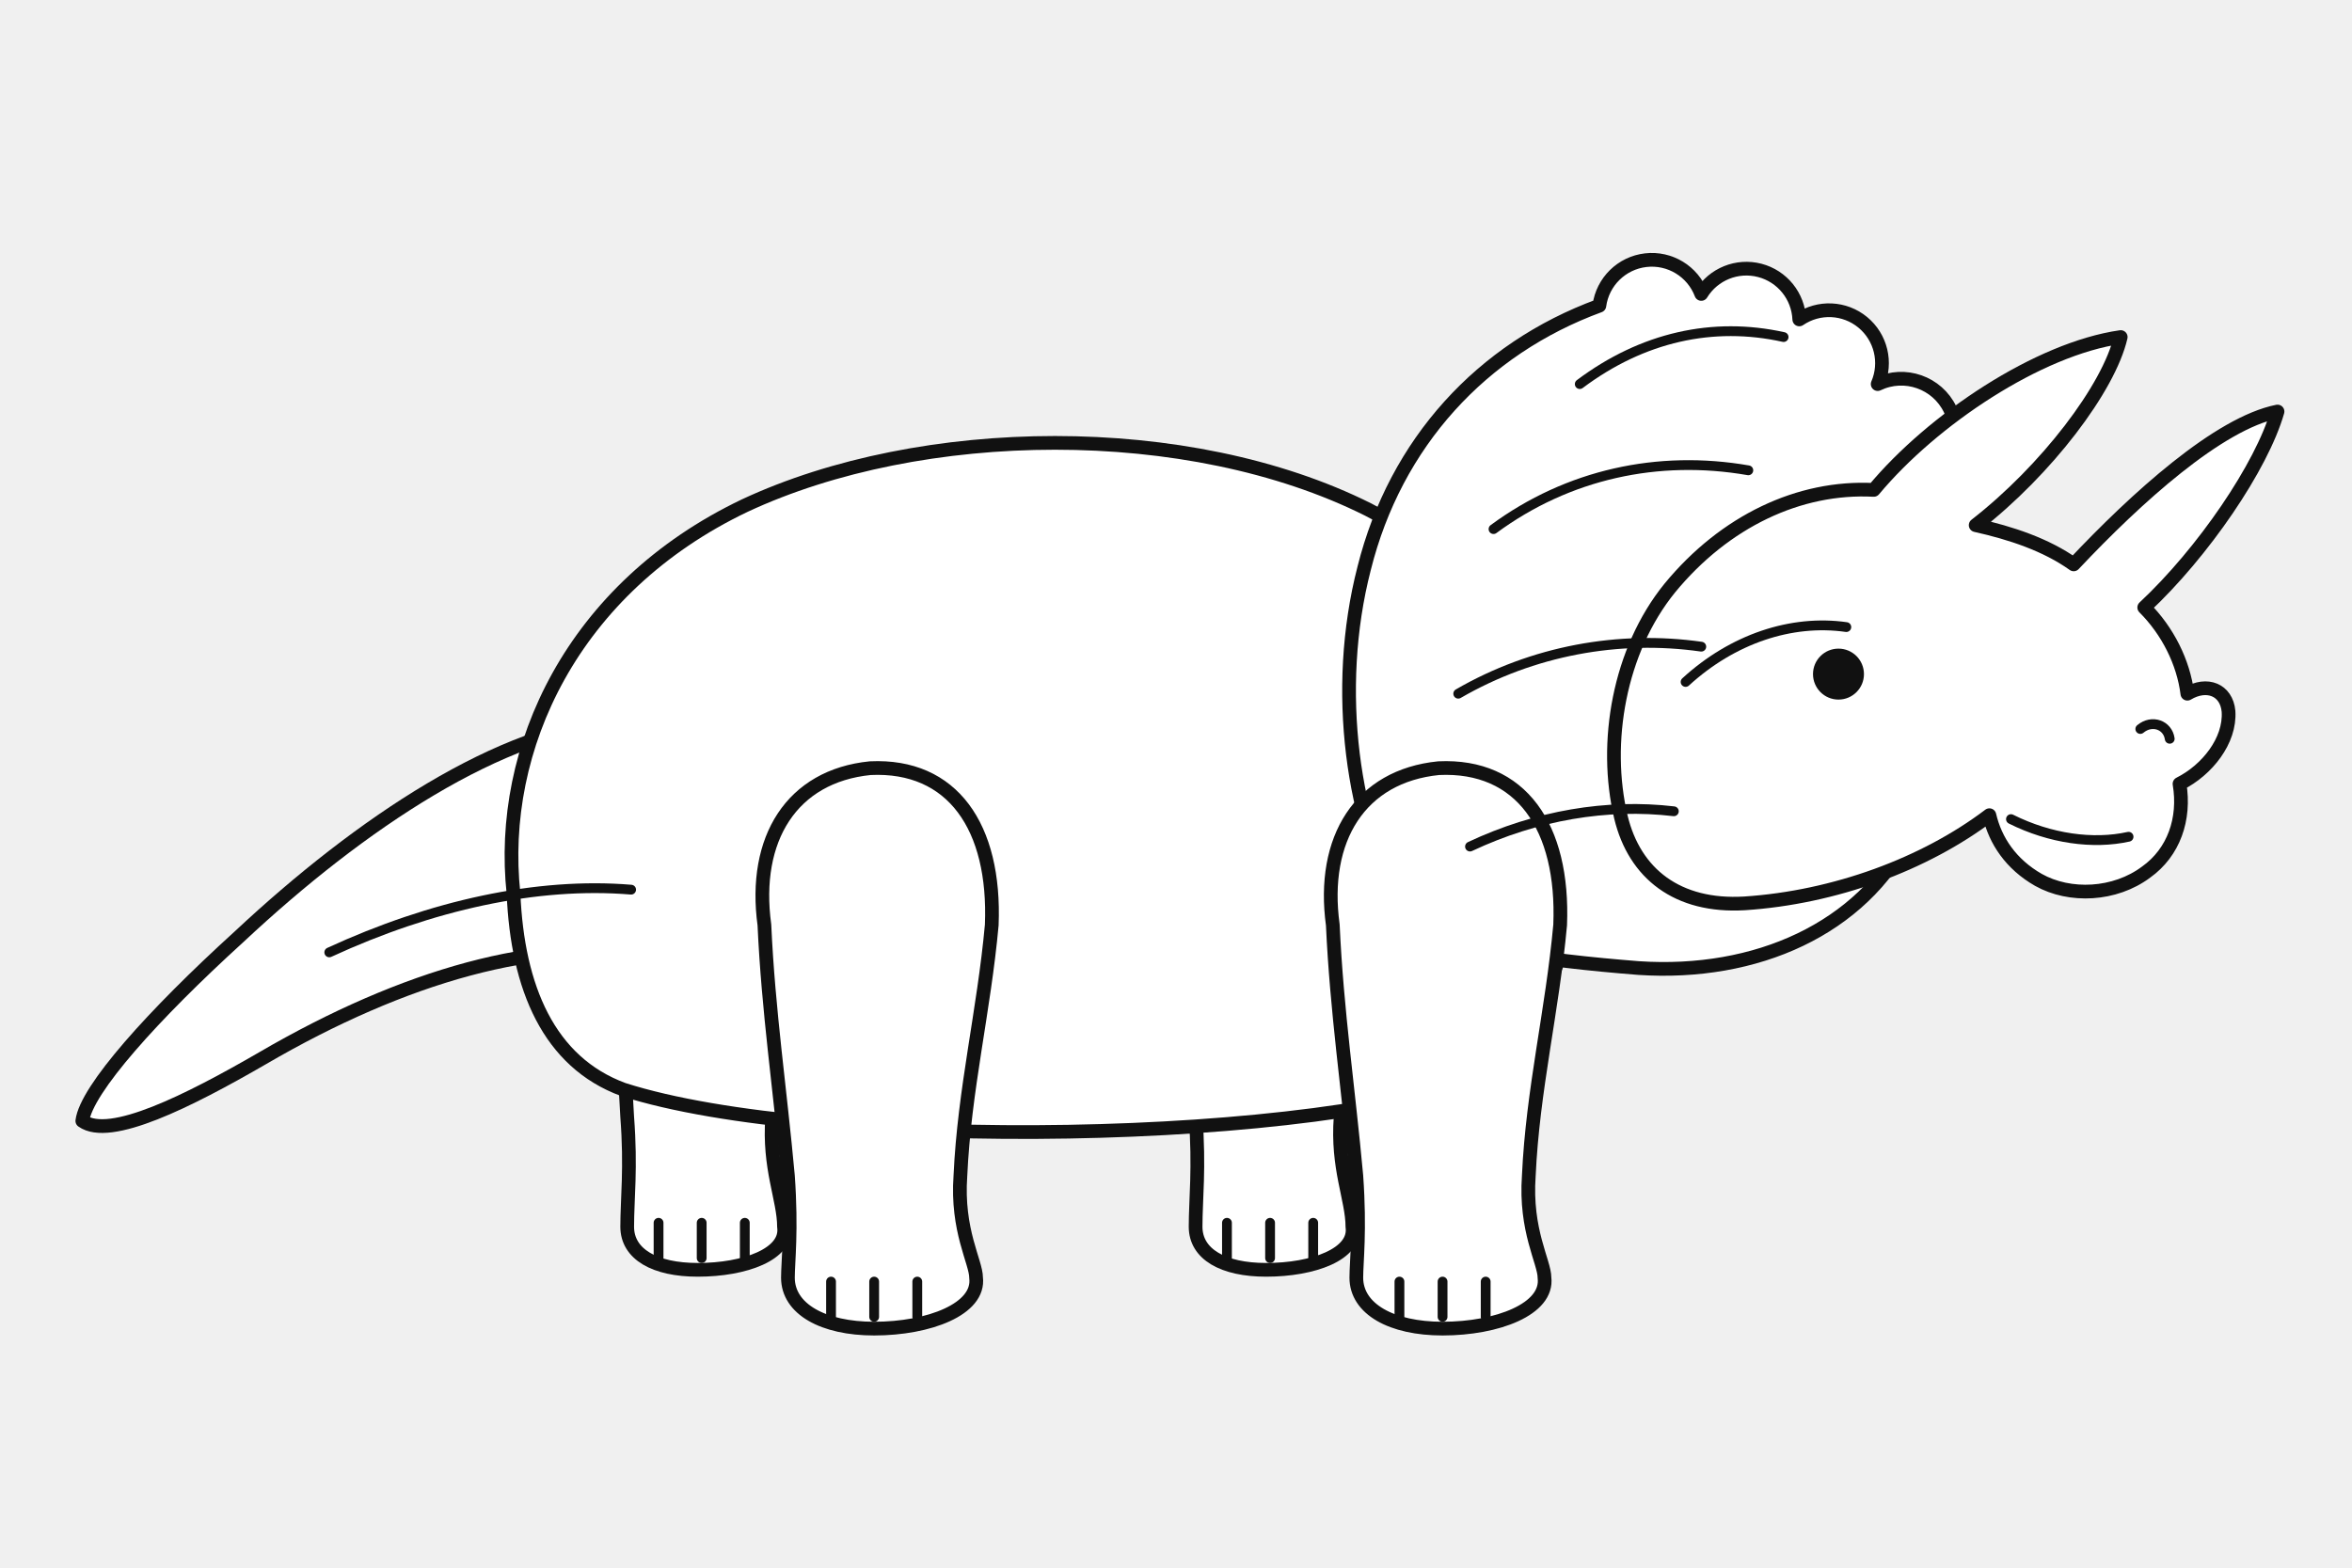
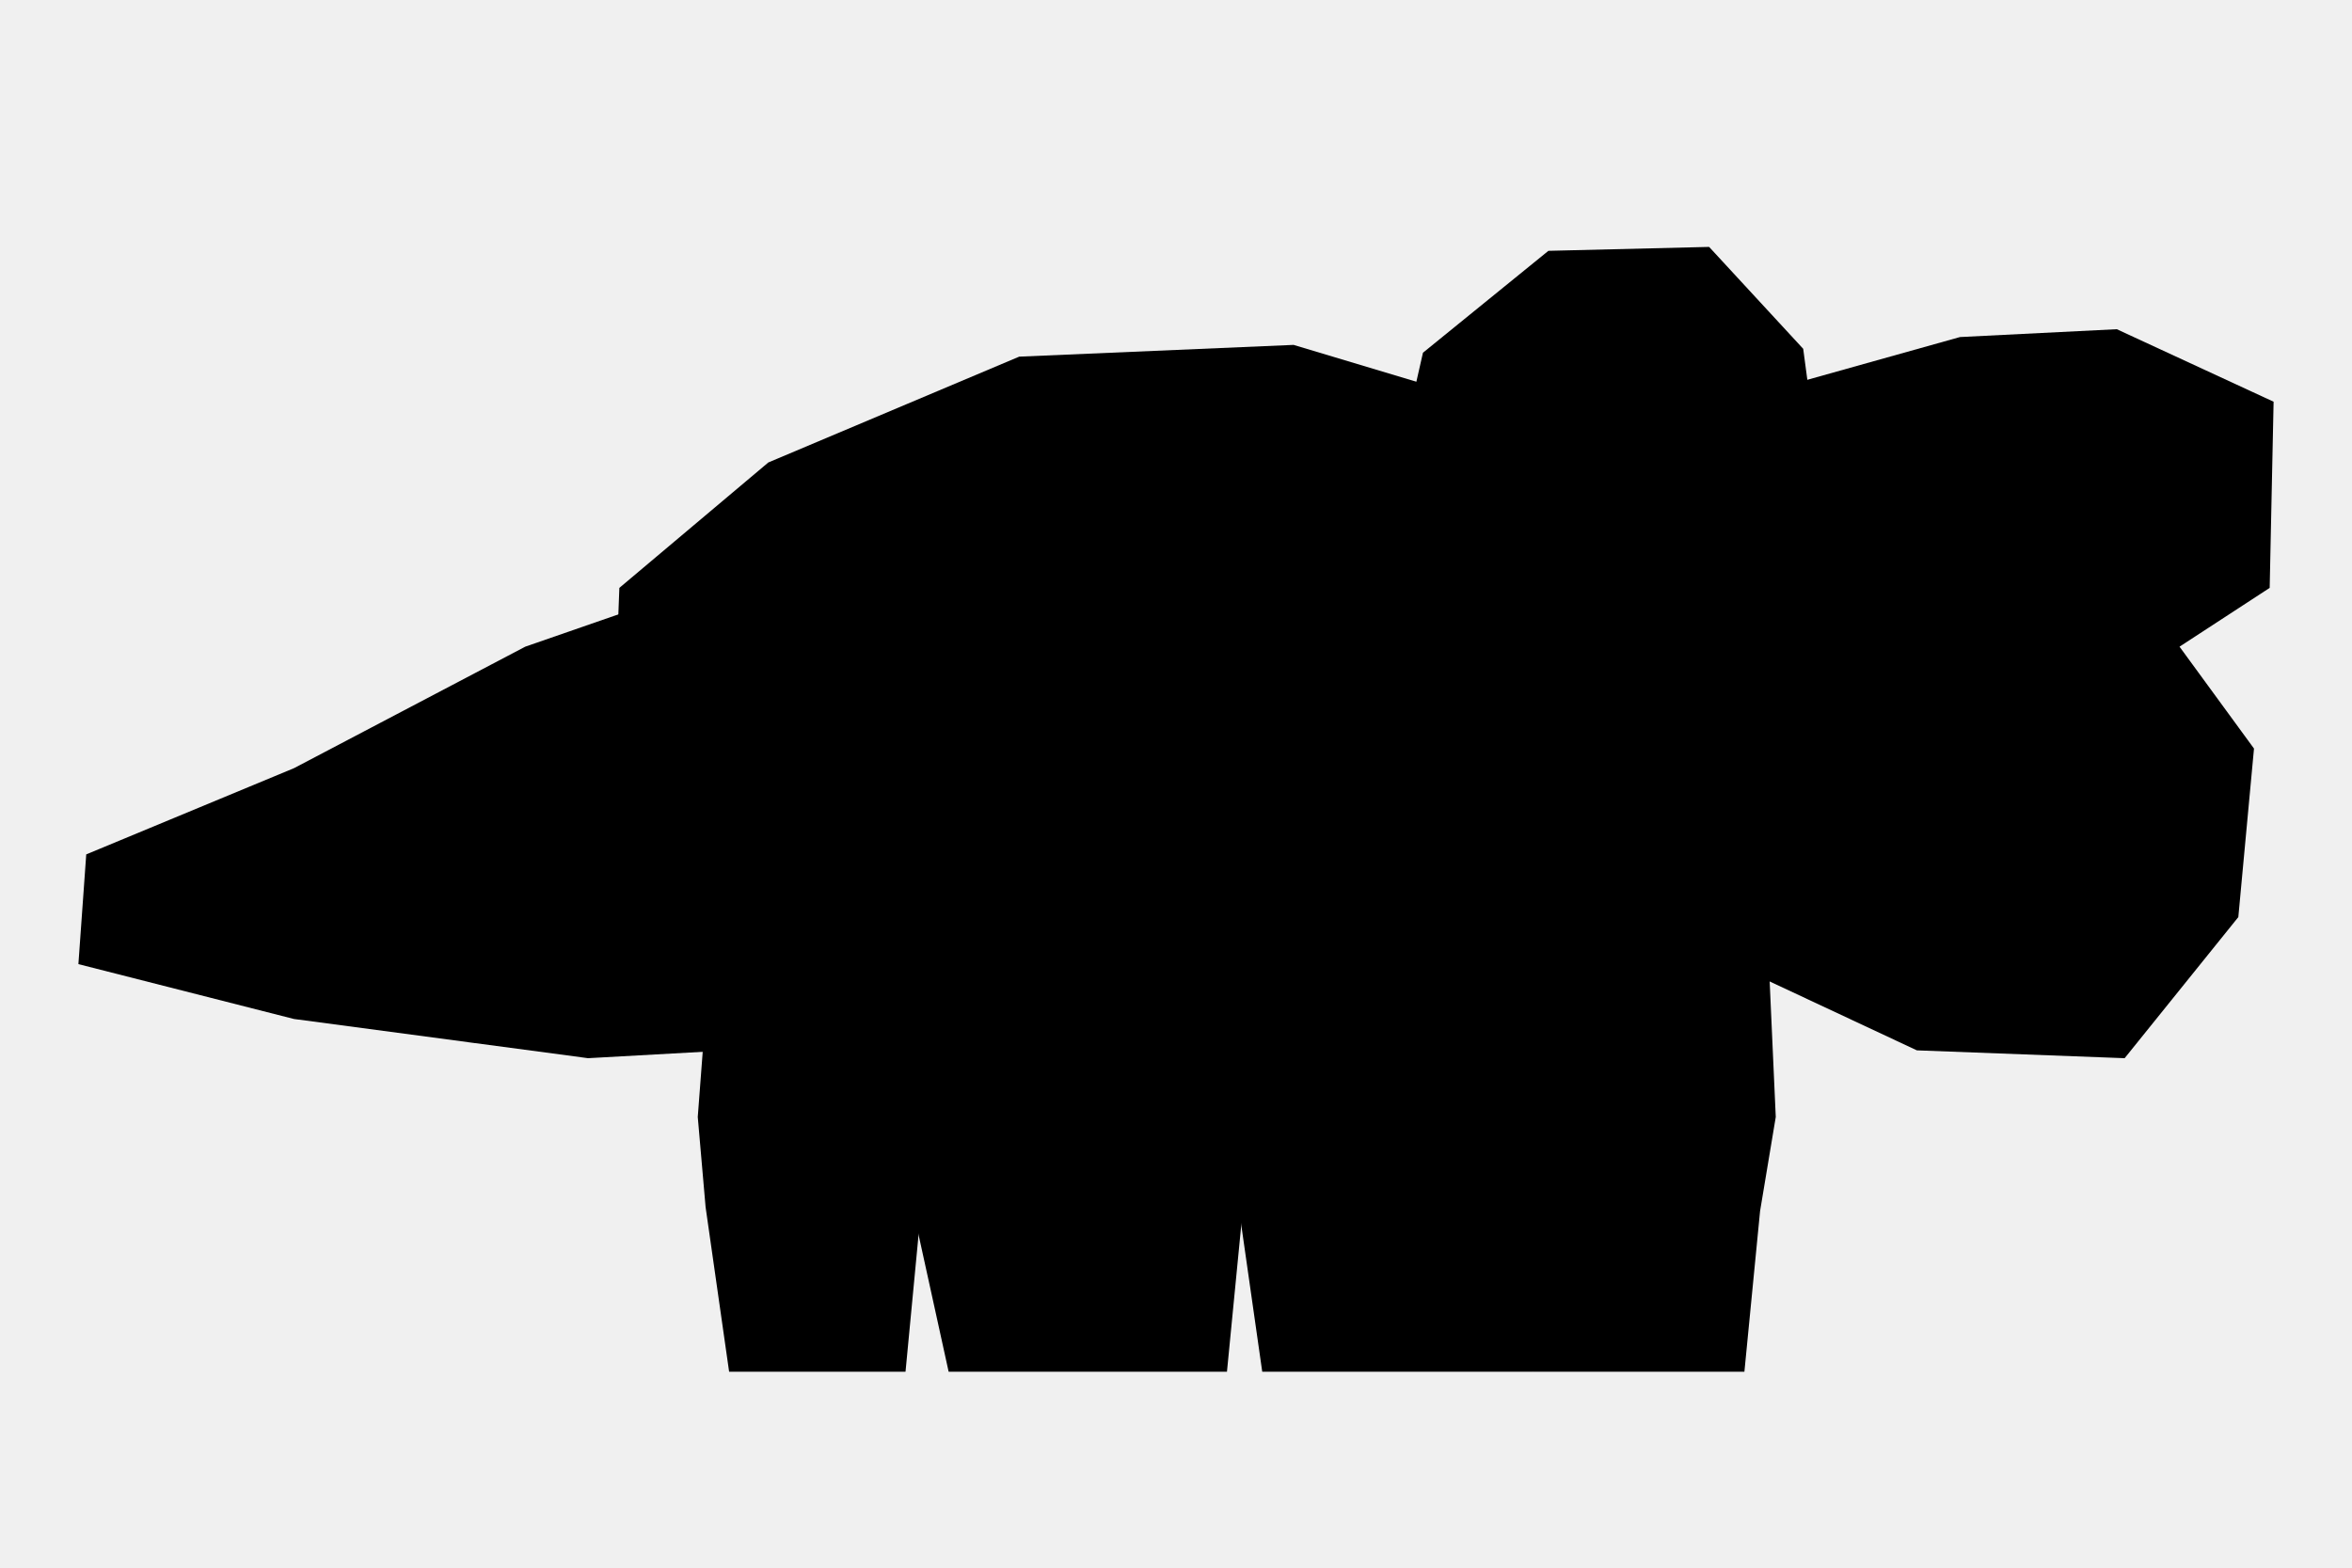
- <svg xmlns="http://www.w3.org/2000/svg" viewBox="0 0 1200 800" width="1200" height="800">
-   <g id="parts" fill="#ffffff" stroke="#111111" stroke-width="7" stroke-linejoin="round" stroke-linecap="round">
-     <path id="part-legRearFar" data-parent="body" data-pivot="360,500" data-z="0" d="M 312,452          C 306,414 320,402 356,402          C 392,402 410,414 408,452          C 404,492 396,530 394,570          C 392,596 400,612 400,626          C 402,640 380,648 356,648          C 334,648 320,640 320,626          C 320,612 322,596 320,570          C 318,530 314,492 312,452 Z" />
-     <path id="part-legFrontFar" data-parent="body" data-pivot="650,500" data-z="1" d="M 602,452          C 596,414 610,402 646,402          C 682,402 700,414 698,452          C 694,492 686,530 684,570          C 682,596 690,612 690,626          C 692,640 670,648 646,648          C 624,648 610,640 610,626          C 610,612 612,596 610,570          C 608,530 604,492 602,452 Z" />
-     <path id="part-tail" data-parent="body" data-pivot="310,440" data-z="2" d="M 316,368 C 256,372 184,420 122,478 C 78,518 44,556 42,572          C 56,582 96,562 134,540 C 206,498 276,478 332,488          C 346,448 340,398 316,368 Z" />
-     <path id="part-body" data-parent="" data-pivot="500,400" data-z="3" d="M 262,456          C 254,382 292,300 380,258 C 470,216 606,214 698,260          C 756,290 794,342 804,402 C 812,456 794,510 762,548          C 676,584 418,588 318,556 C 280,542 264,504 262,456 Z" />
-     <path id="part-frill" data-parent="body" data-pivot="742,420" data-z="4" d="M 716,466 C 690,422 680,352 696,290 C 712,226 756,178 816,156          A 27,27 0 0 1 868,150 A 27,27 0 0 1 918,163          A 27,27 0 0 1 958,196 A 27,27 0 0 1 982,246          C 998,302 996,370 974,426 C 950,474 896,498 836,494          C 786,490 740,484 716,466 Z" />
-     <path id="part-head" data-parent="frill" data-pivot="880,370" data-z="5" d="M 852,300          C 880,266 918,248 956,250          C 986,214 1040,178 1082,172          C 1076,198 1044,240 1008,268          C 1026,272 1044,278 1058,288          C 1090,254 1132,216 1162,210          C 1154,238 1124,282 1094,310          C 1106,322 1114,338 1116,354          C 1126,348 1136,352 1137,363          C 1138,378 1126,393 1112,400          C 1115,418 1109,435 1095,445          C 1079,457 1056,458 1040,449          C 1026,441 1018,429 1015,416          C 982,441 936,458 890,461          C 856,463 834,446 827,417          C 818,379 826,332 852,300 Z" />
-     <path id="part-legRearNear" data-parent="body" data-pivot="448,516" data-z="6" d="M 390,472          C 384,428 404,396 444,392          C 486,390 508,422 506,472          C 502,516 492,556 490,600          C 488,628 498,644 498,652          C 500,668 474,678 446,678          C 420,678 402,668 402,652          C 402,644 404,628 402,600          C 398,556 392,516 390,472 Z" />
-     <path id="part-legFrontNear" data-parent="body" data-pivot="738,516" data-z="7" d="M 680,472          C 674,428 694,396 734,392          C 776,390 798,422 796,472          C 792,516 782,556 780,600          C 778,628 788,644 788,652          C 790,668 764,678 736,678          C 710,678 692,668 692,652          C 692,644 694,628 692,600          C 688,556 682,516 680,472 Z" />
-   </g>
-   <g id="details" fill="none" stroke="#111111" stroke-width="5" stroke-linejoin="round" stroke-linecap="round">
-     <circle cx="938" cy="344" r="13" fill="#111111" stroke="none" />
-     <path d="M 1092,372 C 1098,367 1106,370 1107,377" />
-     <path d="M 1026,418 C 1046,428 1068,431 1086,427" />
-     <path d="M 860,348 C 884,326 914,316 942,320" />
-     <path d="M 806,196 C 838,172 874,164 910,172" />
-     <path d="M 762,270 C 800,242 846,232 892,240" />
-     <path d="M 744,354 C 782,332 826,324 868,330" />
-     <path d="M 750,432 C 784,416 820,410 854,414" />
-     <path d="M 336,624 L 336,642 M 358,624 L 358,642 M 380,624 L 380,642" />
-     <path d="M 626,624 L 626,642 M 648,624 L 648,642 M 670,624 L 670,642" />
-     <path d="M 424,654 L 424,672 M 446,654 L 446,672 M 468,654 L 468,672" />
-     <path d="M 714,654 L 714,672 M 736,654 L 736,672 M 758,654 L 758,672" />
-     <path d="M 168,486 C 220,462 274,450 322,454" />
+ <svg xmlns="http://www.w3.org/2000/svg" viewBox="0 0 1200 800" width="1200" height="800" data-artwork="/assets/dino/triceratops.png">
+   <g id="parts">
+     <polygon id="part-legRearFar" data-parent="body" data-pivot="412,470" data-z="0" points="368,412 470,412 476,570 470,616 462,700 372,700 360,616 356,570" />
+     <polygon id="part-legFrontFar" data-parent="body" data-pivot="712,458" data-z="1" points="636,400 790,400 796,570 790,616 782,700 644,700 632,616 628,570" />
+     <polygon id="part-tail" data-parent="body" data-pivot="392,452" data-z="2" points="44,436 150,392 268,330 366,296 440,300 448,420 444,532 300,540 150,520 40,492" />
+     <polygon id="part-body" data-parent="" data-pivot="560,390" data-z="3" points="316,300 392,236 520,182 660,176 760,206 812,268 836,352 840,446 816,530 700,566 520,574 400,552 340,486 312,404" />
+     <polygon id="part-frill" data-parent="body" data-pivot="762,398" data-z="4" points="706,268 726,180 790,128 872,126 920,178 932,268 926,352 892,418 812,438 736,414" />
+     <polygon id="part-head" data-parent="frill" data-pivot="900,360" data-z="5" points="838,250 900,200 1000,172 1080,168 1160,205 1158,300 1112,330 1150,382 1142,468 1084,540 978,536 884,492 836,420 830,330" />
+     <polygon id="part-legRearNear" data-parent="body" data-pivot="552,474" data-z="6" points="450,416 634,416 640,570 634,618 626,700 484,700 466,618 462,570" />
+     <polygon id="part-legFrontNear" data-parent="body" data-pivot="834,450" data-z="7" points="772,392 898,392 906,570 898,618 890,700 782,700 768,618 764,570" />
  </g>
</svg>
